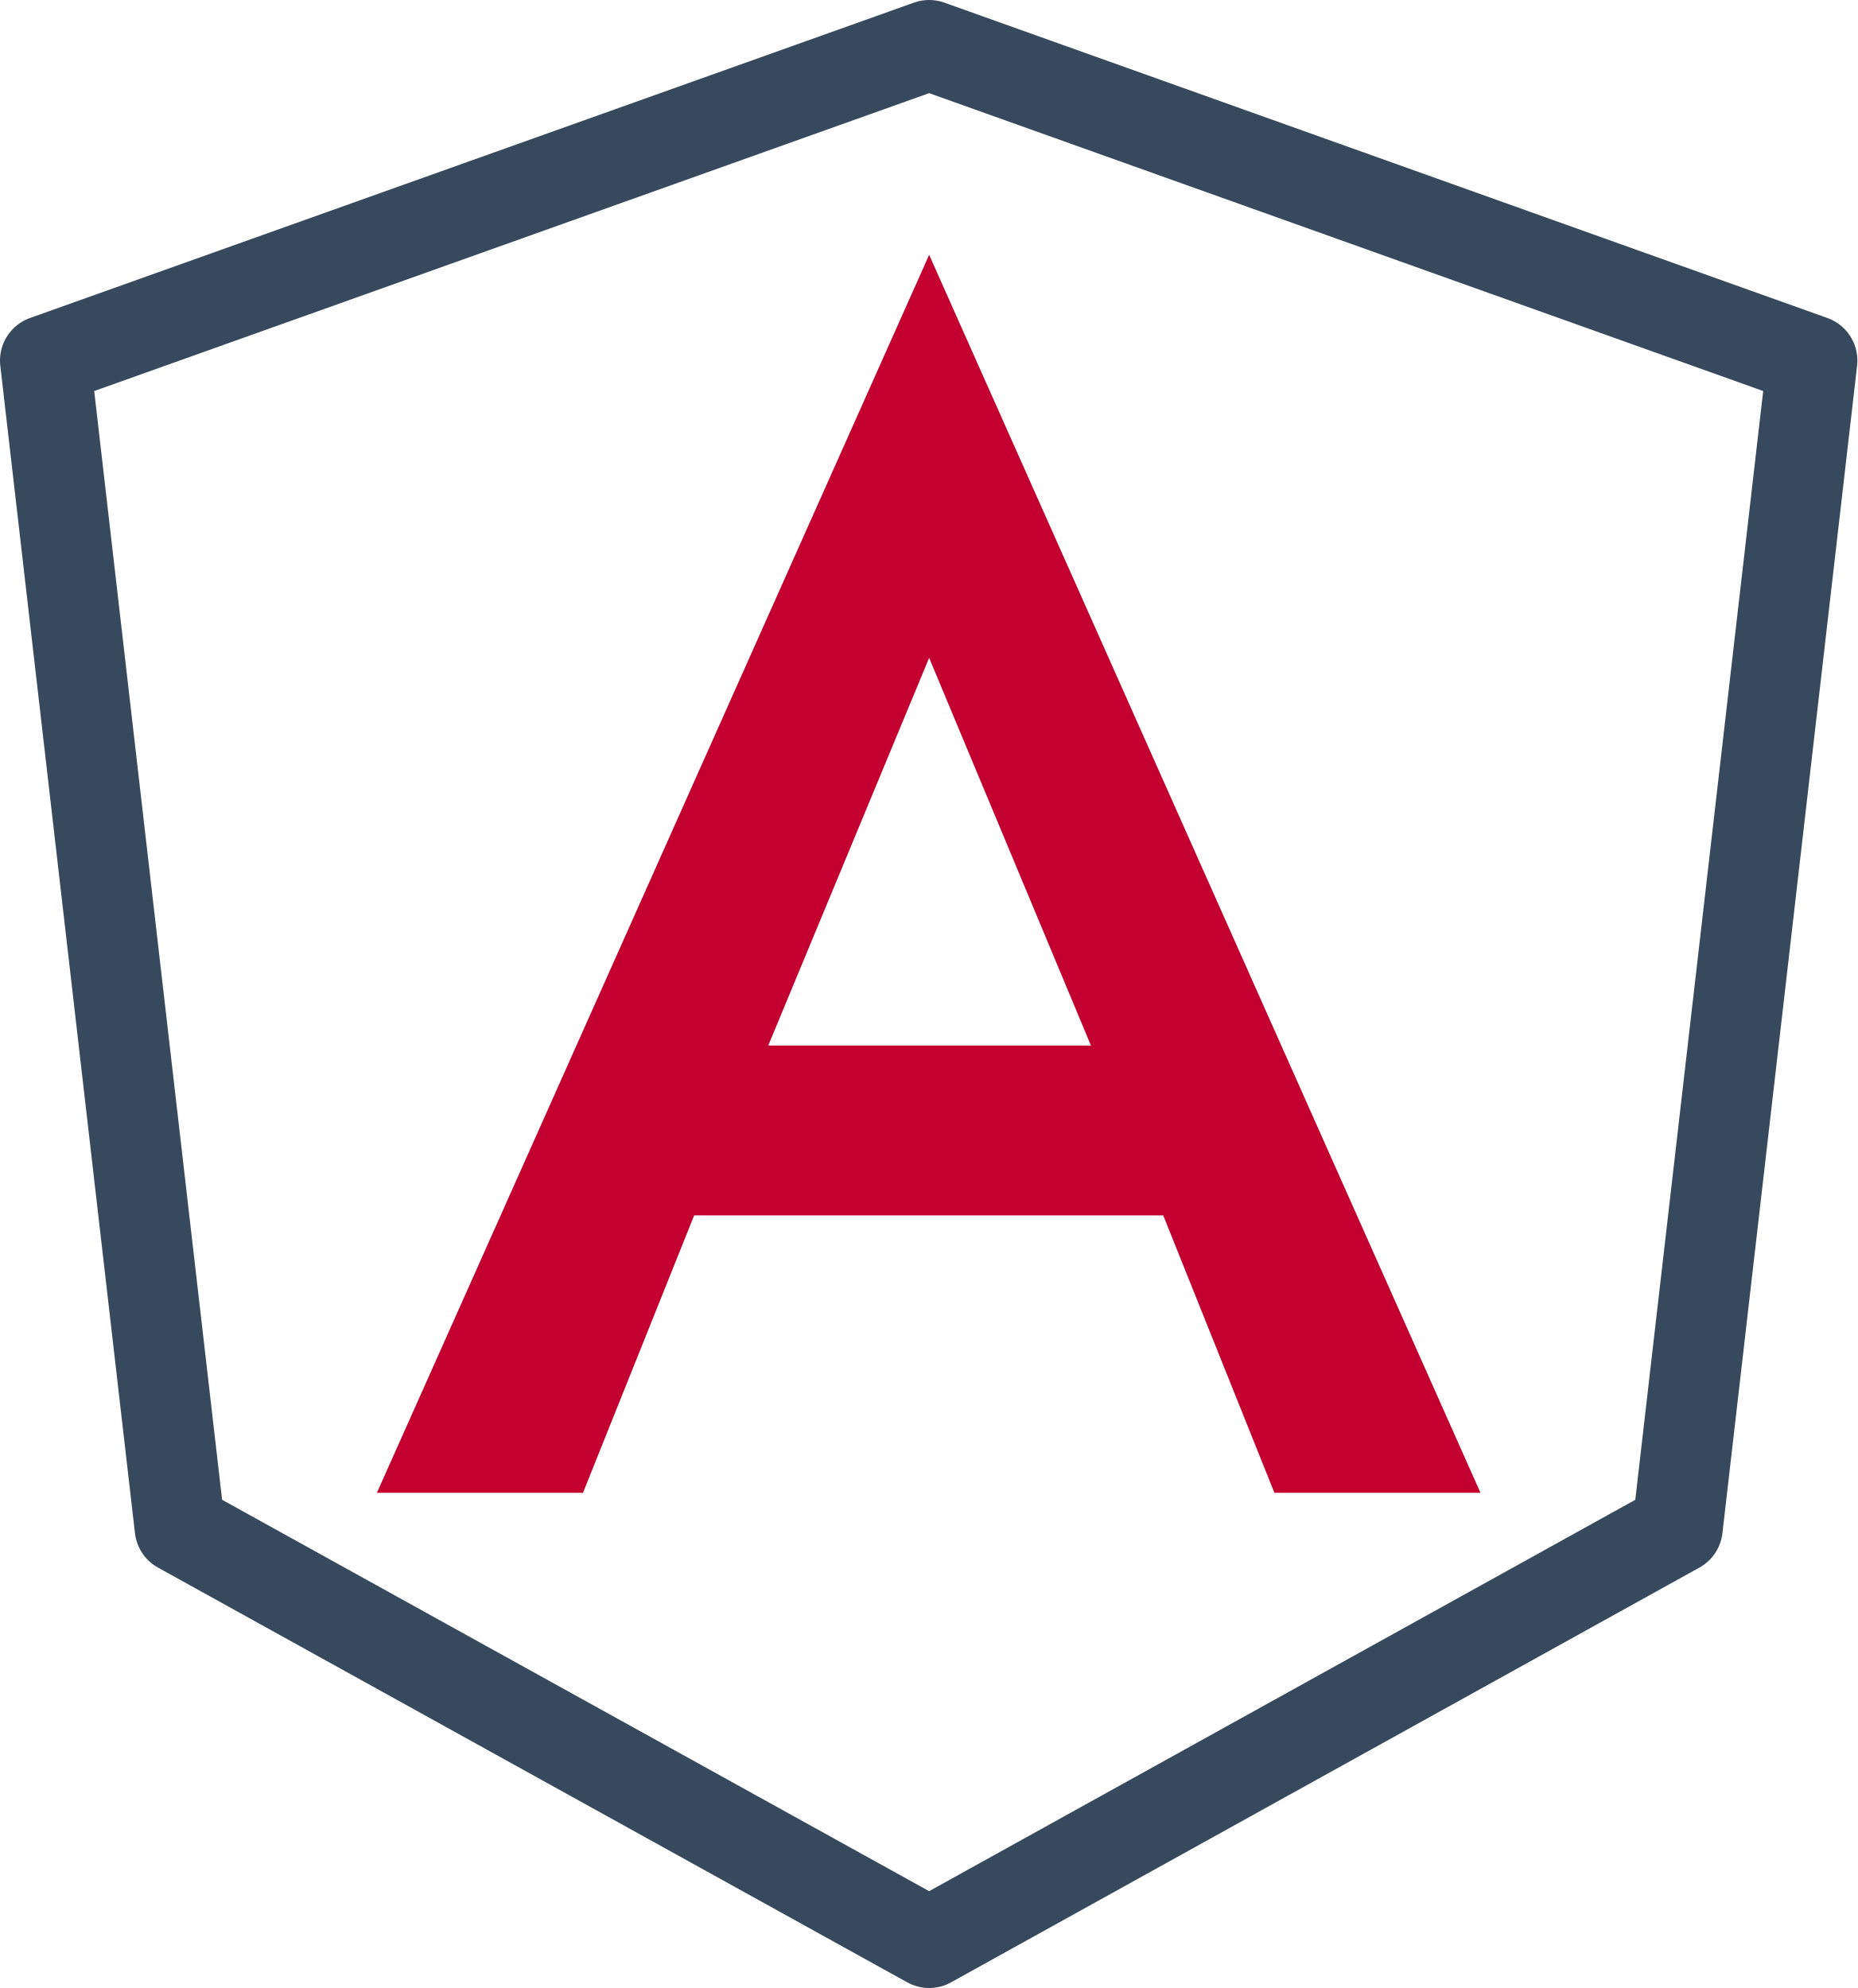
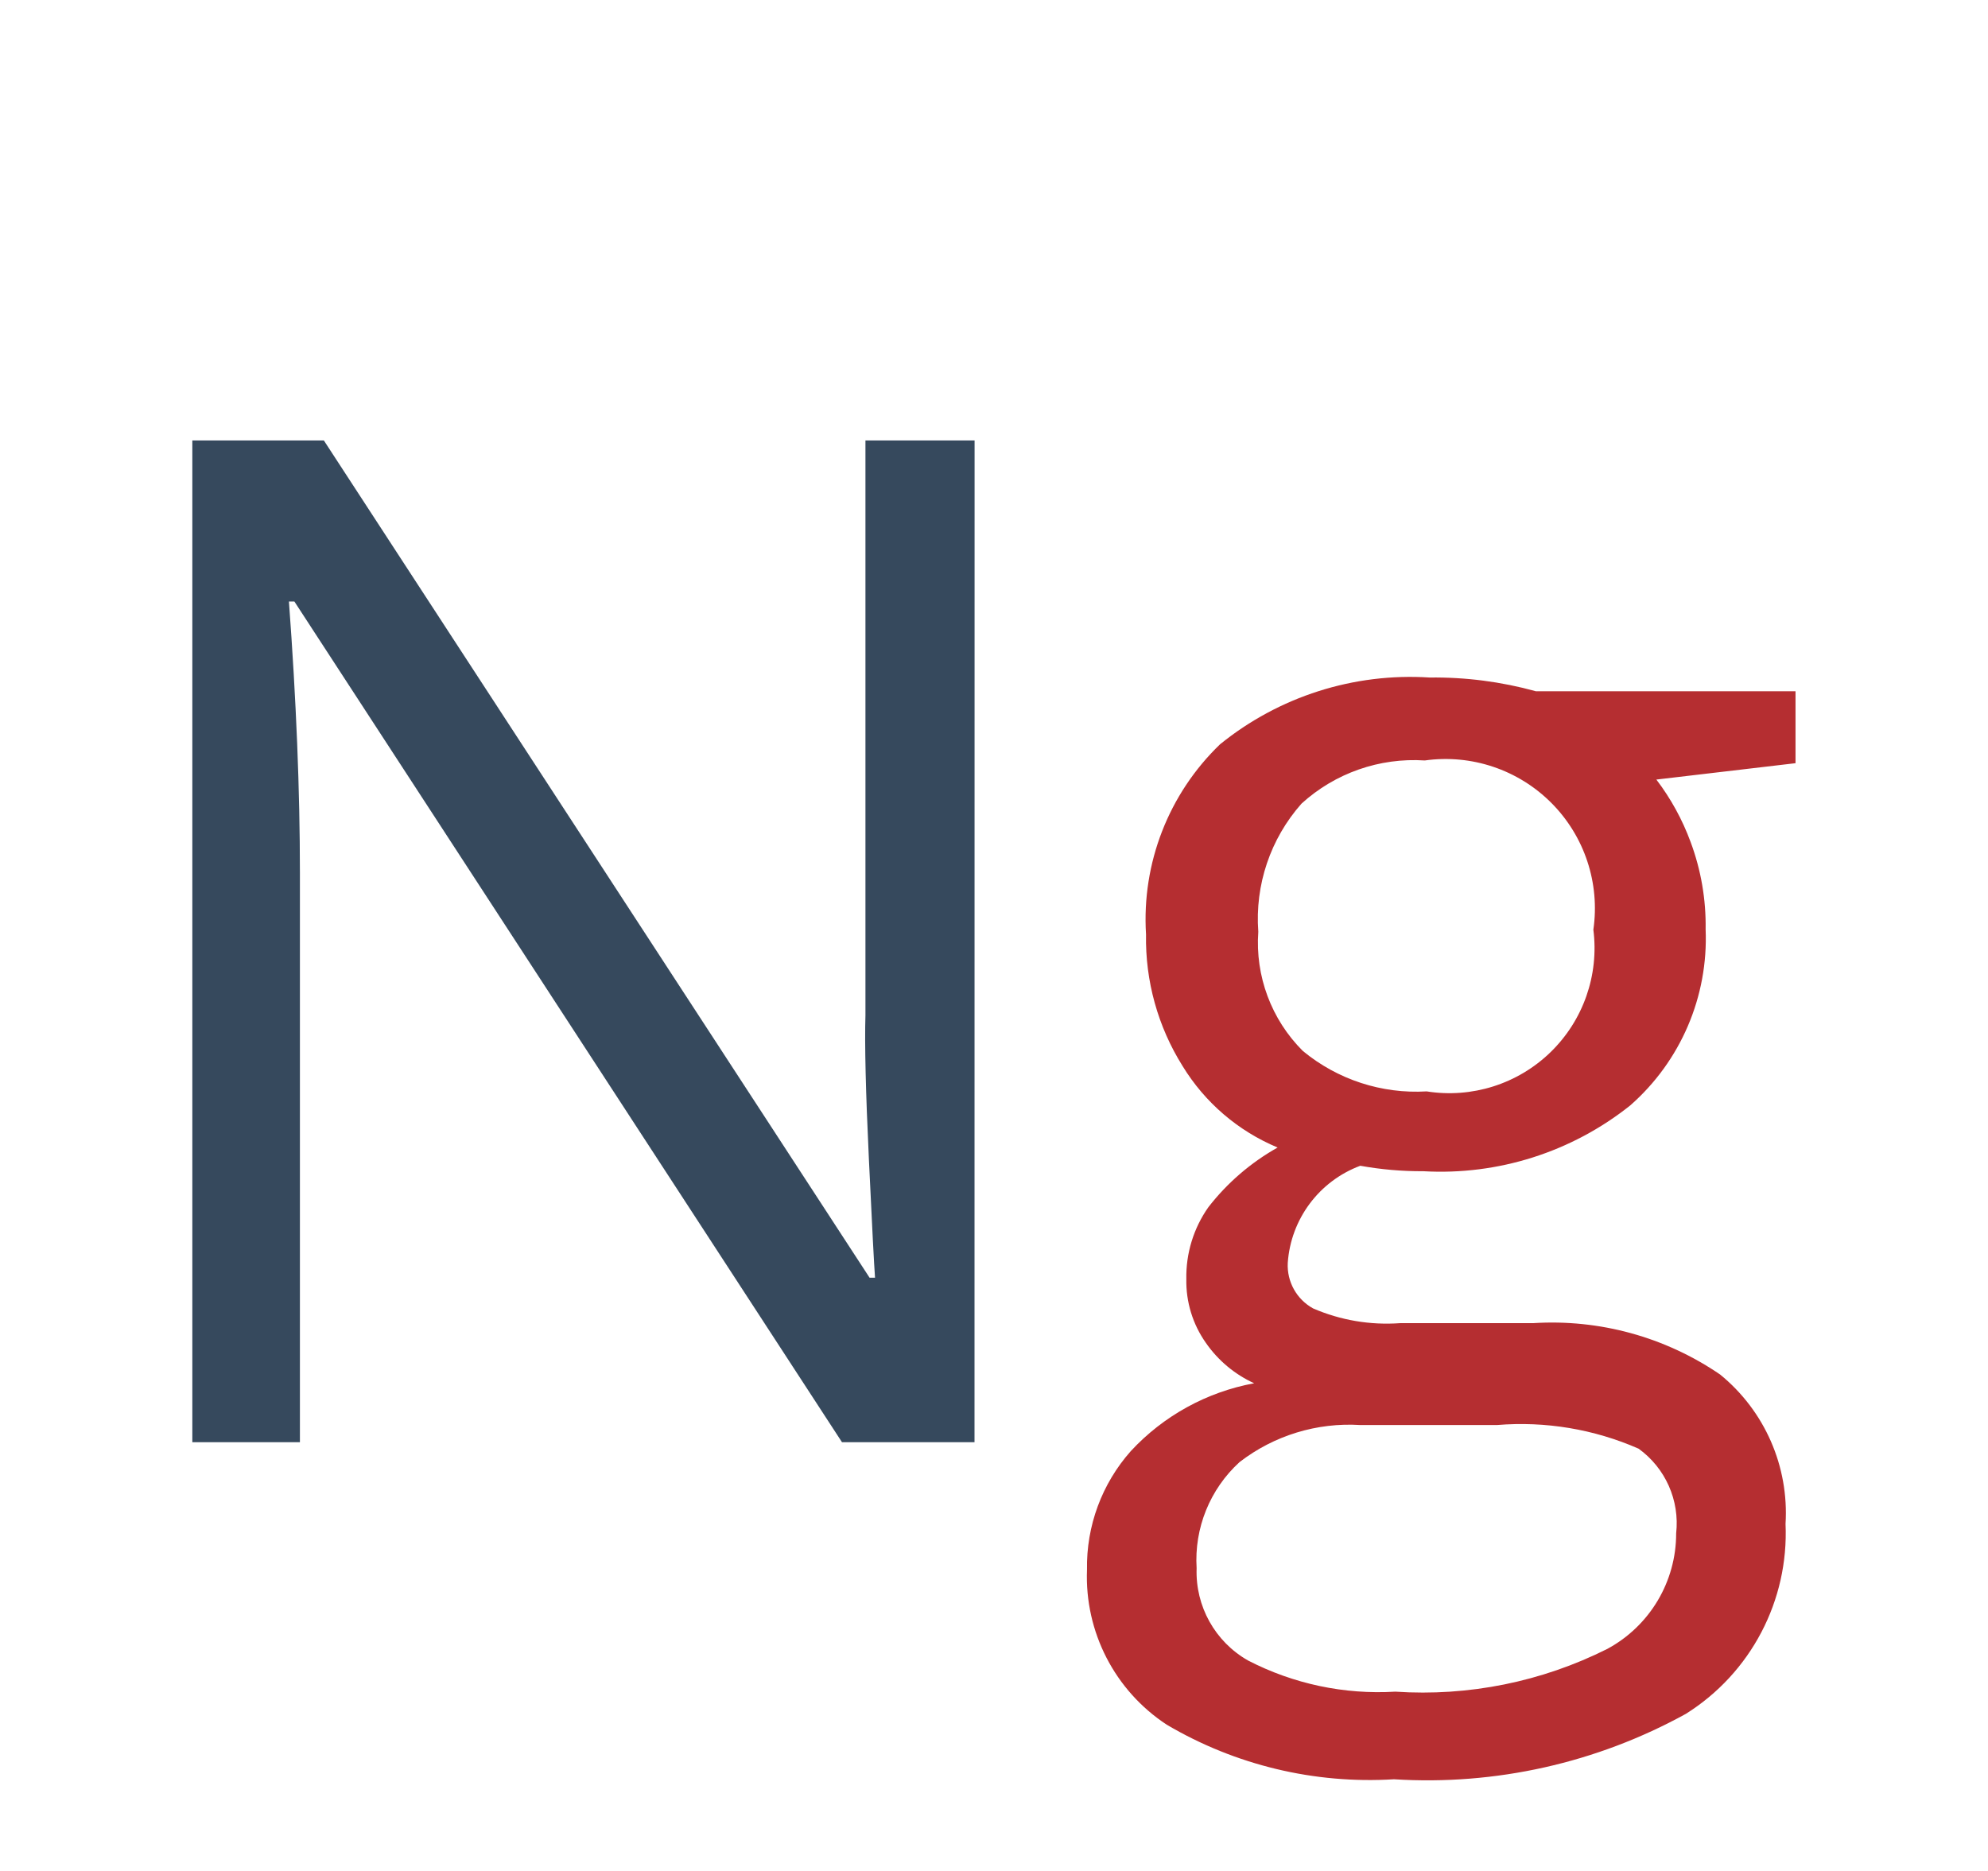
- <svg xmlns="http://www.w3.org/2000/svg" viewBox="0 0 20.55 22">
-   <defs>
-     <style>.d{fill:none;stroke:#36495d;stroke-linecap:round;stroke-linejoin:round;}.e{fill:#c3002f;}</style>
-   </defs>
-   <g id="a" />
-   <g id="b">
-     <g id="c">
-       <polygon class="d" points="10.28 .5 10.28 .5 10.28 .5 .5 3.99 1.99 16.91 10.28 21.5 10.28 21.5 10.28 21.5 18.56 16.91 20.05 3.99 10.28 .5" />
-       <path class="e" d="M10.28,2.82l-6.11,13.7h2.28l1.23-3.07h5.19l1.23,3.07h2.28L10.28,2.82h0Zm1.79,8.75h-3.57l1.78-4.29,1.79,4.29Z" />
-     </g>
+ <svg xmlns="http://www.w3.org/2000/svg" width="25.5" height="24" viewBox="0 0 25.5 24">
+   <g transform="translate(-647.3 -61.5)">
+     <rect width="25.5" height="24" transform="translate(647.3 61.5)" fill="#f0f0f0" opacity="0" />
+     <path d="M9.431-9.633v.923L7.646-8.5a3.067,3.067,0,0,1,.439.8,3.068,3.068,0,0,1,.193,1.121,2.848,2.848,0,0,1-.967,2.259,3.9,3.9,0,0,1-2.654.844,4.42,4.42,0,0,1-.809-.07A1.436,1.436,0,0,0,2.918-2.3a.63.63,0,0,0,.325.584,2.376,2.376,0,0,0,1.116.189H6.064a3.818,3.818,0,0,1,2.4.659,2.29,2.29,0,0,1,.839,1.916A2.735,2.735,0,0,1,8.024,3.485a6.868,6.868,0,0,1-3.744.839,5.115,5.115,0,0,1-2.914-.7A2.27,2.27,0,0,1,.343,1.635,2.231,2.231,0,0,1,.905.114a2.864,2.864,0,0,1,1.582-.87,1.526,1.526,0,0,1-.62-.519,1.372,1.372,0,0,1-.25-.817A1.551,1.551,0,0,1,1.9-3.015a2.957,2.957,0,0,1,.888-.765A2.6,2.6,0,0,1,1.569-4.825,3.073,3.073,0,0,1,1.1-6.513a3.117,3.117,0,0,1,.949-2.439,3.875,3.875,0,0,1,2.689-.857A4.891,4.891,0,0,1,6.1-9.633ZM1.749,1.617A1.307,1.307,0,0,0,2.408,2.8a3.638,3.638,0,0,0,1.89.4,5.273,5.273,0,0,0,2.72-.549A1.682,1.682,0,0,0,7.9,1.169,1.179,1.179,0,0,0,7.418.083,3.754,3.754,0,0,0,5.6-.22H3.85A2.3,2.3,0,0,0,2.3.255,1.7,1.7,0,0,0,1.749,1.617ZM2.54-6.548a1.961,1.961,0,0,0,.571,1.529A2.281,2.281,0,0,0,4.7-4.5,1.861,1.861,0,0,0,6.838-6.574,1.915,1.915,0,0,0,4.676-8.745a2.141,2.141,0,0,0-1.582.554A2.23,2.23,0,0,0,2.54-6.548Z" transform="translate(660.9 80)" fill="#b52e31" />
+     <path d="M11.8,0H10.1L3.076-10.784h-.07q.141,1.9.141,3.48V0H1.767V-12.85H3.454l7,10.74h.07q-.018-.237-.079-1.525t-.044-1.841V-12.85h1.4Z" transform="translate(648 80)" fill="#36495d" />
  </g>
</svg>
